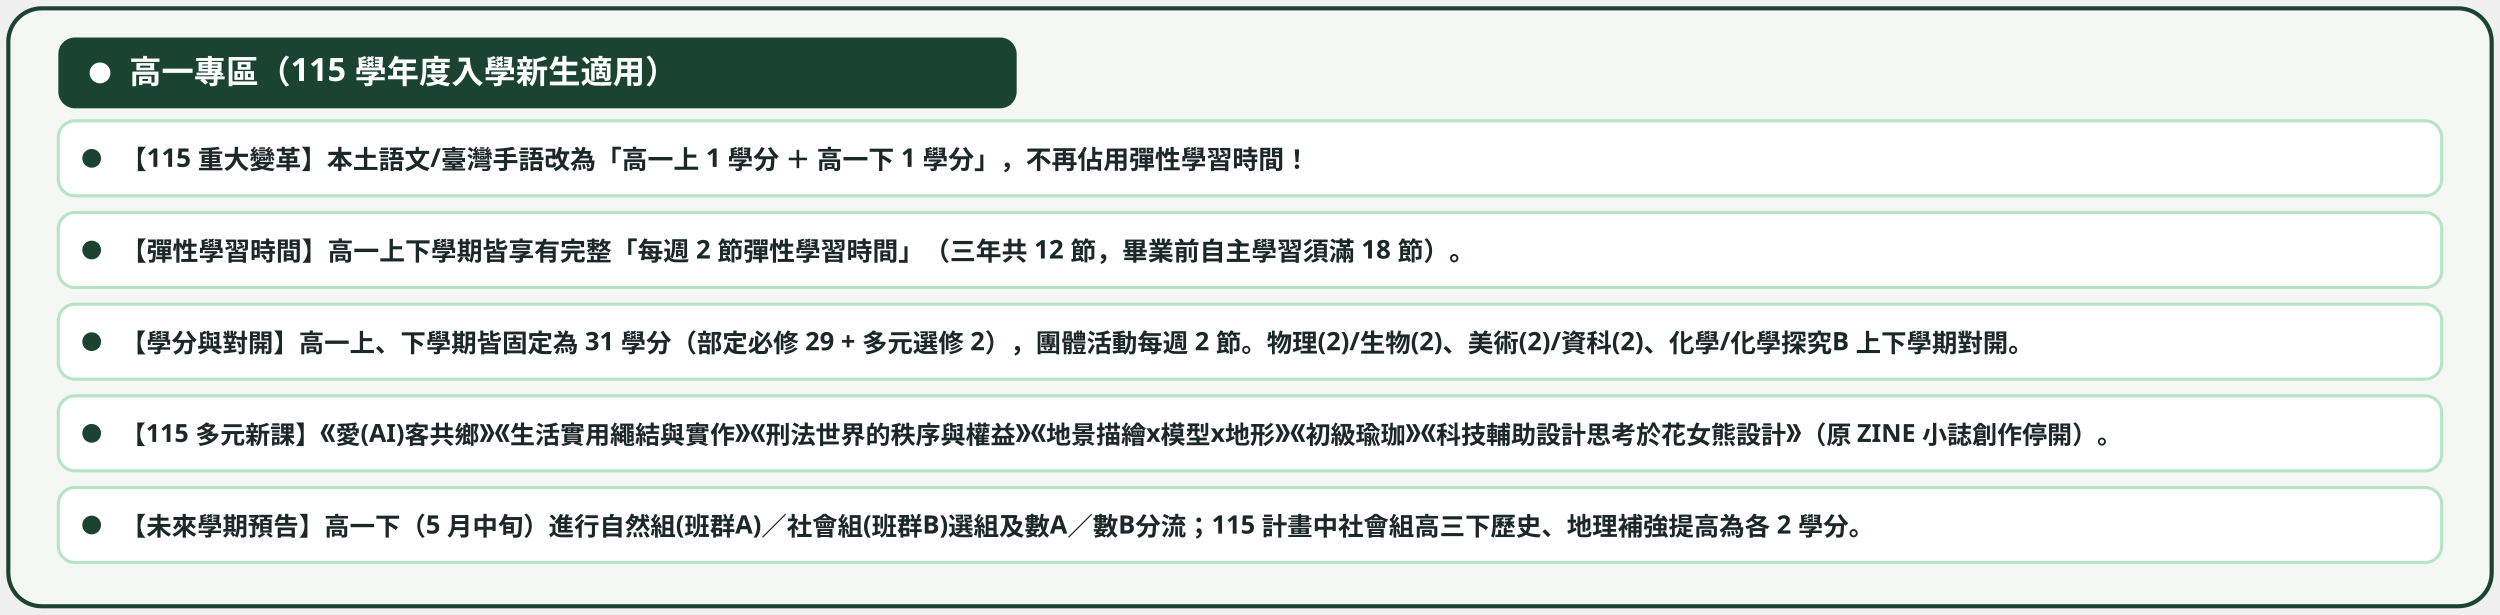
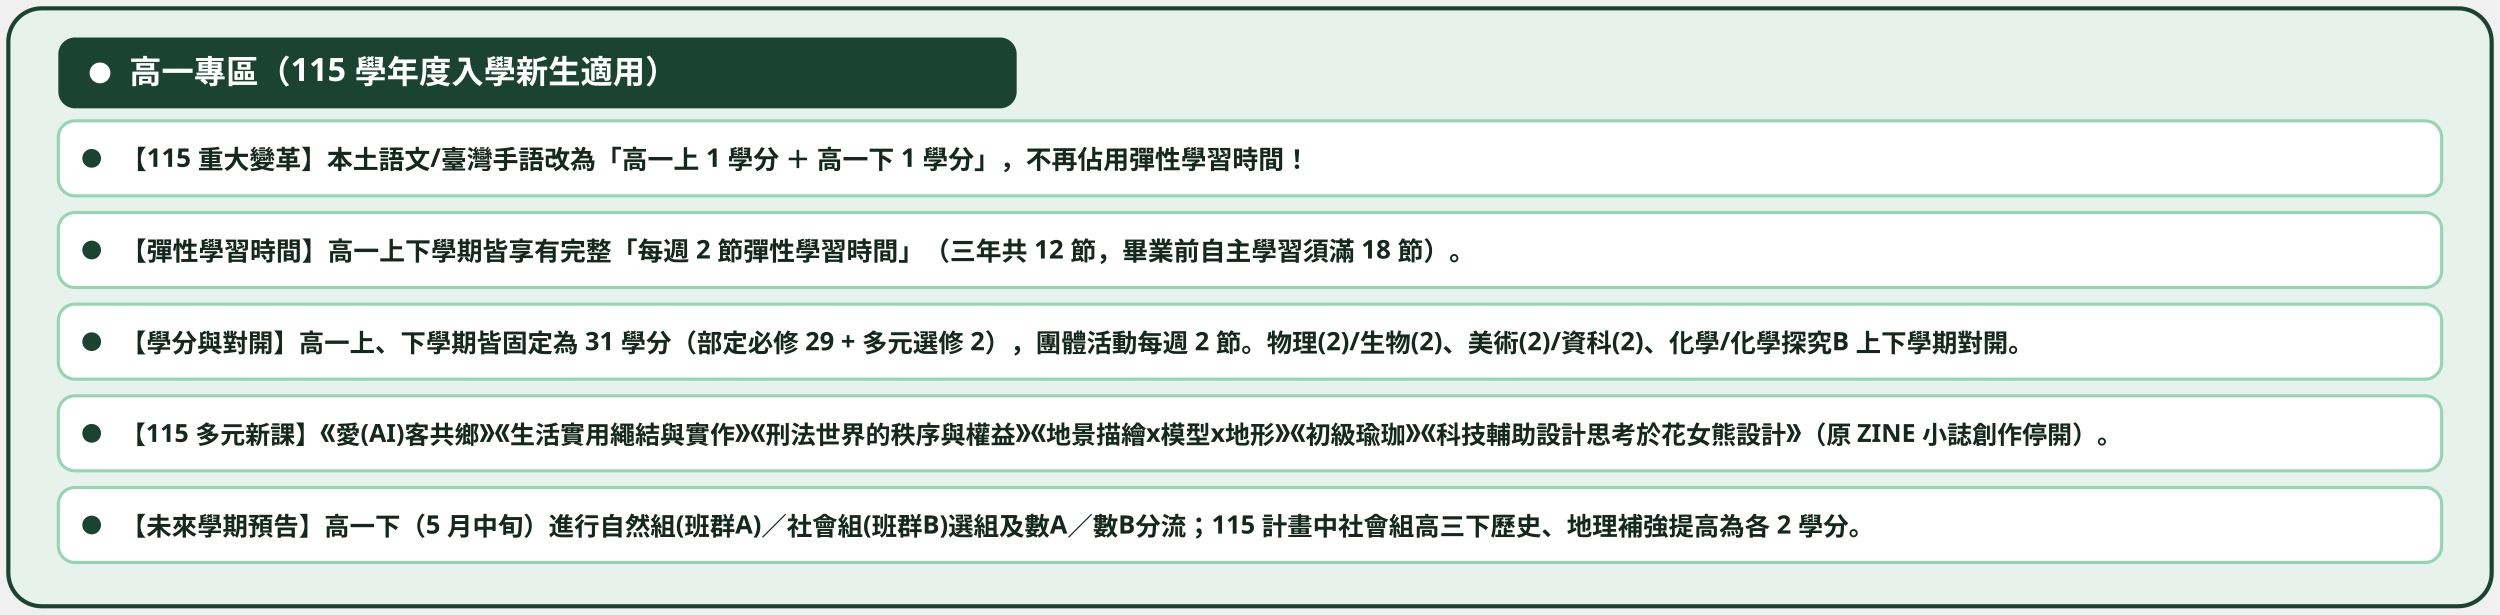
<svg xmlns="http://www.w3.org/2000/svg" viewBox="0 0 1200 295" width="100%" height="100%">
-   <rect x="4" y="4" width="1192" height="287" rx="16" fill="#F4F7F4" stroke="#1B4332" stroke-width="2" />
+   <rect x="4" y="4" width="1192" height="287" rx="16" fill="#E6F2EB" stroke="#1B4332" stroke-width="2" />
  <rect x="28" y="18" width="460" height="34" rx="8" fill="#1B4332" />
  <circle cx="48" cy="35" r="5" fill="#FFFFFF" />
  <text x="62" y="40" font-family="'Noto Sans TC', 'PingFang TC', sans-serif" font-size="15.5" font-weight="800" fill="#FFFFFF">高一專區（115 學年度入學新生適用）</text>
-   <rect x="28" y="58" width="1144" height="36" rx="8" fill="#FFFFFF" stroke="#B7E4C7" stroke-width="1.5" />
+   <rect x="28" y="58" width="1144" height="36" rx="8" fill="#FFFFFF" stroke="#95D5B2" stroke-width="1.5" />
  <circle cx="44" cy="76" r="4.5" fill="#1B4332" />
-   <text x="58" y="81" font-family="'Noto Sans TC', 'PingFang TC', 'Microsoft JhengHei', sans-serif" font-size="12.4" font-weight="600" fill="#1C2826">【115 重大變革】本土語文/臺灣手語改為「高一上 1 學分 ＋ 高一下 1 學分」，不再佔用彈性學習時間！</text>
-   <rect x="28" y="102" width="1144" height="36" rx="8" fill="#FFFFFF" stroke="#B7E4C7" stroke-width="1.5" />
+   <text x="58" y="81" font-family="'Noto Sans TC', 'PingFang TC', 'Microsoft JhengHei', sans-serif" font-size="12.4" font-weight="600" fill="#14281D">【115 重大變革】本土語文/臺灣手語改為「高一上 1 學分 ＋ 高一下 1 學分」，不再佔用彈性學習時間！</text>
+   <rect x="28" y="102" width="1144" height="36" rx="8" fill="#FFFFFF" stroke="#95D5B2" stroke-width="1.5" />
  <circle cx="44" cy="120" r="4.5" fill="#1B4332" />
-   <text x="58" y="125" font-family="'Noto Sans TC', 'PingFang TC', 'Microsoft JhengHei', sans-serif" font-size="12.4" font-weight="600" fill="#1C2826">【彈性學習時間】高一上下學期皆享有完整「每週 2 節彈性學習時間」（三年共 12 節，畢業前自主學習須滿 18 節）。</text>
-   <rect x="28" y="146" width="1144" height="36" rx="8" fill="#FFFFFF" stroke="#B7E4C7" stroke-width="1.5" />
+   <text x="58" y="125" font-family="'Noto Sans TC', 'PingFang TC', 'Microsoft JhengHei', sans-serif" font-size="12.4" font-weight="600" fill="#14281D">【彈性學習時間】高一上下學期皆享有完整「每週 2 節彈性學習時間」（三年共 12 節，畢業前自主學習須滿 18 節）。</text>
+   <rect x="28" y="146" width="1144" height="36" rx="8" fill="#FFFFFF" stroke="#95D5B2" stroke-width="1.5" />
  <circle cx="44" cy="164" r="4.5" fill="#1B4332" />
-   <text x="58" y="169" font-family="'Noto Sans TC', 'PingFang TC', 'Microsoft JhengHei', sans-serif" font-size="12.2" font-weight="600" fill="#1C2826">【學分與對開】高一上、下學期皆固定為 31 學分（部定必修 29 + 多元選修 2），團體活動每週 2 節。物理(2)/生物(2)、美術(2)/資科(2)、化學/化學探究B 上下學期對開。</text>
-   <rect x="28" y="190" width="1144" height="36" rx="8" fill="#FFFFFF" stroke="#B7E4C7" stroke-width="1.5" />
+   <text x="58" y="169" font-family="'Noto Sans TC', 'PingFang TC', 'Microsoft JhengHei', sans-serif" font-size="12.2" font-weight="600" fill="#14281D">【學分與對開】高一上、下學期皆固定為 31 學分（部定必修 29 + 多元選修 2），團體活動每週 2 節。物理(2)/生物(2)、美術(2)/資科(2)、化學/化學探究B 上下學期對開。</text>
+   <rect x="28" y="190" width="1144" height="36" rx="8" fill="#FFFFFF" stroke="#95D5B2" stroke-width="1.5" />
  <circle cx="44" cy="208" r="4.5" fill="#1B4332" />
-   <text x="58" y="213" font-family="'Noto Sans TC', 'PingFang TC', 'Microsoft JhengHei', sans-serif" font-size="12.0" font-weight="600" fill="#1C2826">【115 多元新課】《愛(AI)客共鄉》《生活實用繩結與實作》《刑法世界的秩序與權益》《地景描繪x模型x地形》《初級瑜珈》《科技輔助設計思考於花女熊設計》（原 ZINE 小誌創作停開）。</text>
-   <rect x="28" y="234" width="1144" height="36" rx="8" fill="#FFFFFF" stroke="#B7E4C7" stroke-width="1.5" />
+   <text x="58" y="213" font-family="'Noto Sans TC', 'PingFang TC', 'Microsoft JhengHei', sans-serif" font-size="12.0" font-weight="600" fill="#14281D">【115 多元新課】《愛(AI)客共鄉》《生活實用繩結與實作》《刑法世界的秩序與權益》《地景描繪x模型x地形》《初級瑜珈》《科技輔助設計思考於花女熊設計》（原 ZINE 小誌創作停開）。</text>
+   <rect x="28" y="234" width="1144" height="36" rx="8" fill="#FFFFFF" stroke="#95D5B2" stroke-width="1.5" />
  <circle cx="44" cy="252" r="4.5" fill="#1B4332" />
-   <text x="58" y="257" font-family="'Noto Sans TC', 'PingFang TC', 'Microsoft JhengHei', sans-serif" font-size="12.2" font-weight="600" fill="#1C2826">【未來學期預告】高一下（5 月中旬）進行自然組(班群A)／社會組(班群B)選組及數A／數B分流；115 計畫中社會組高三下歷史、地理補強提高為各 2 學分。</text>
+   <text x="58" y="257" font-family="'Noto Sans TC', 'PingFang TC', 'Microsoft JhengHei', sans-serif" font-size="12.2" font-weight="600" fill="#14281D">【未來學期預告】高一下（5 月中旬）進行自然組(班群A)／社會組(班群B)選組及數A／數B分流；115 計畫中社會組高三下歷史、地理補強提高為各 2 學分。</text>
</svg>
